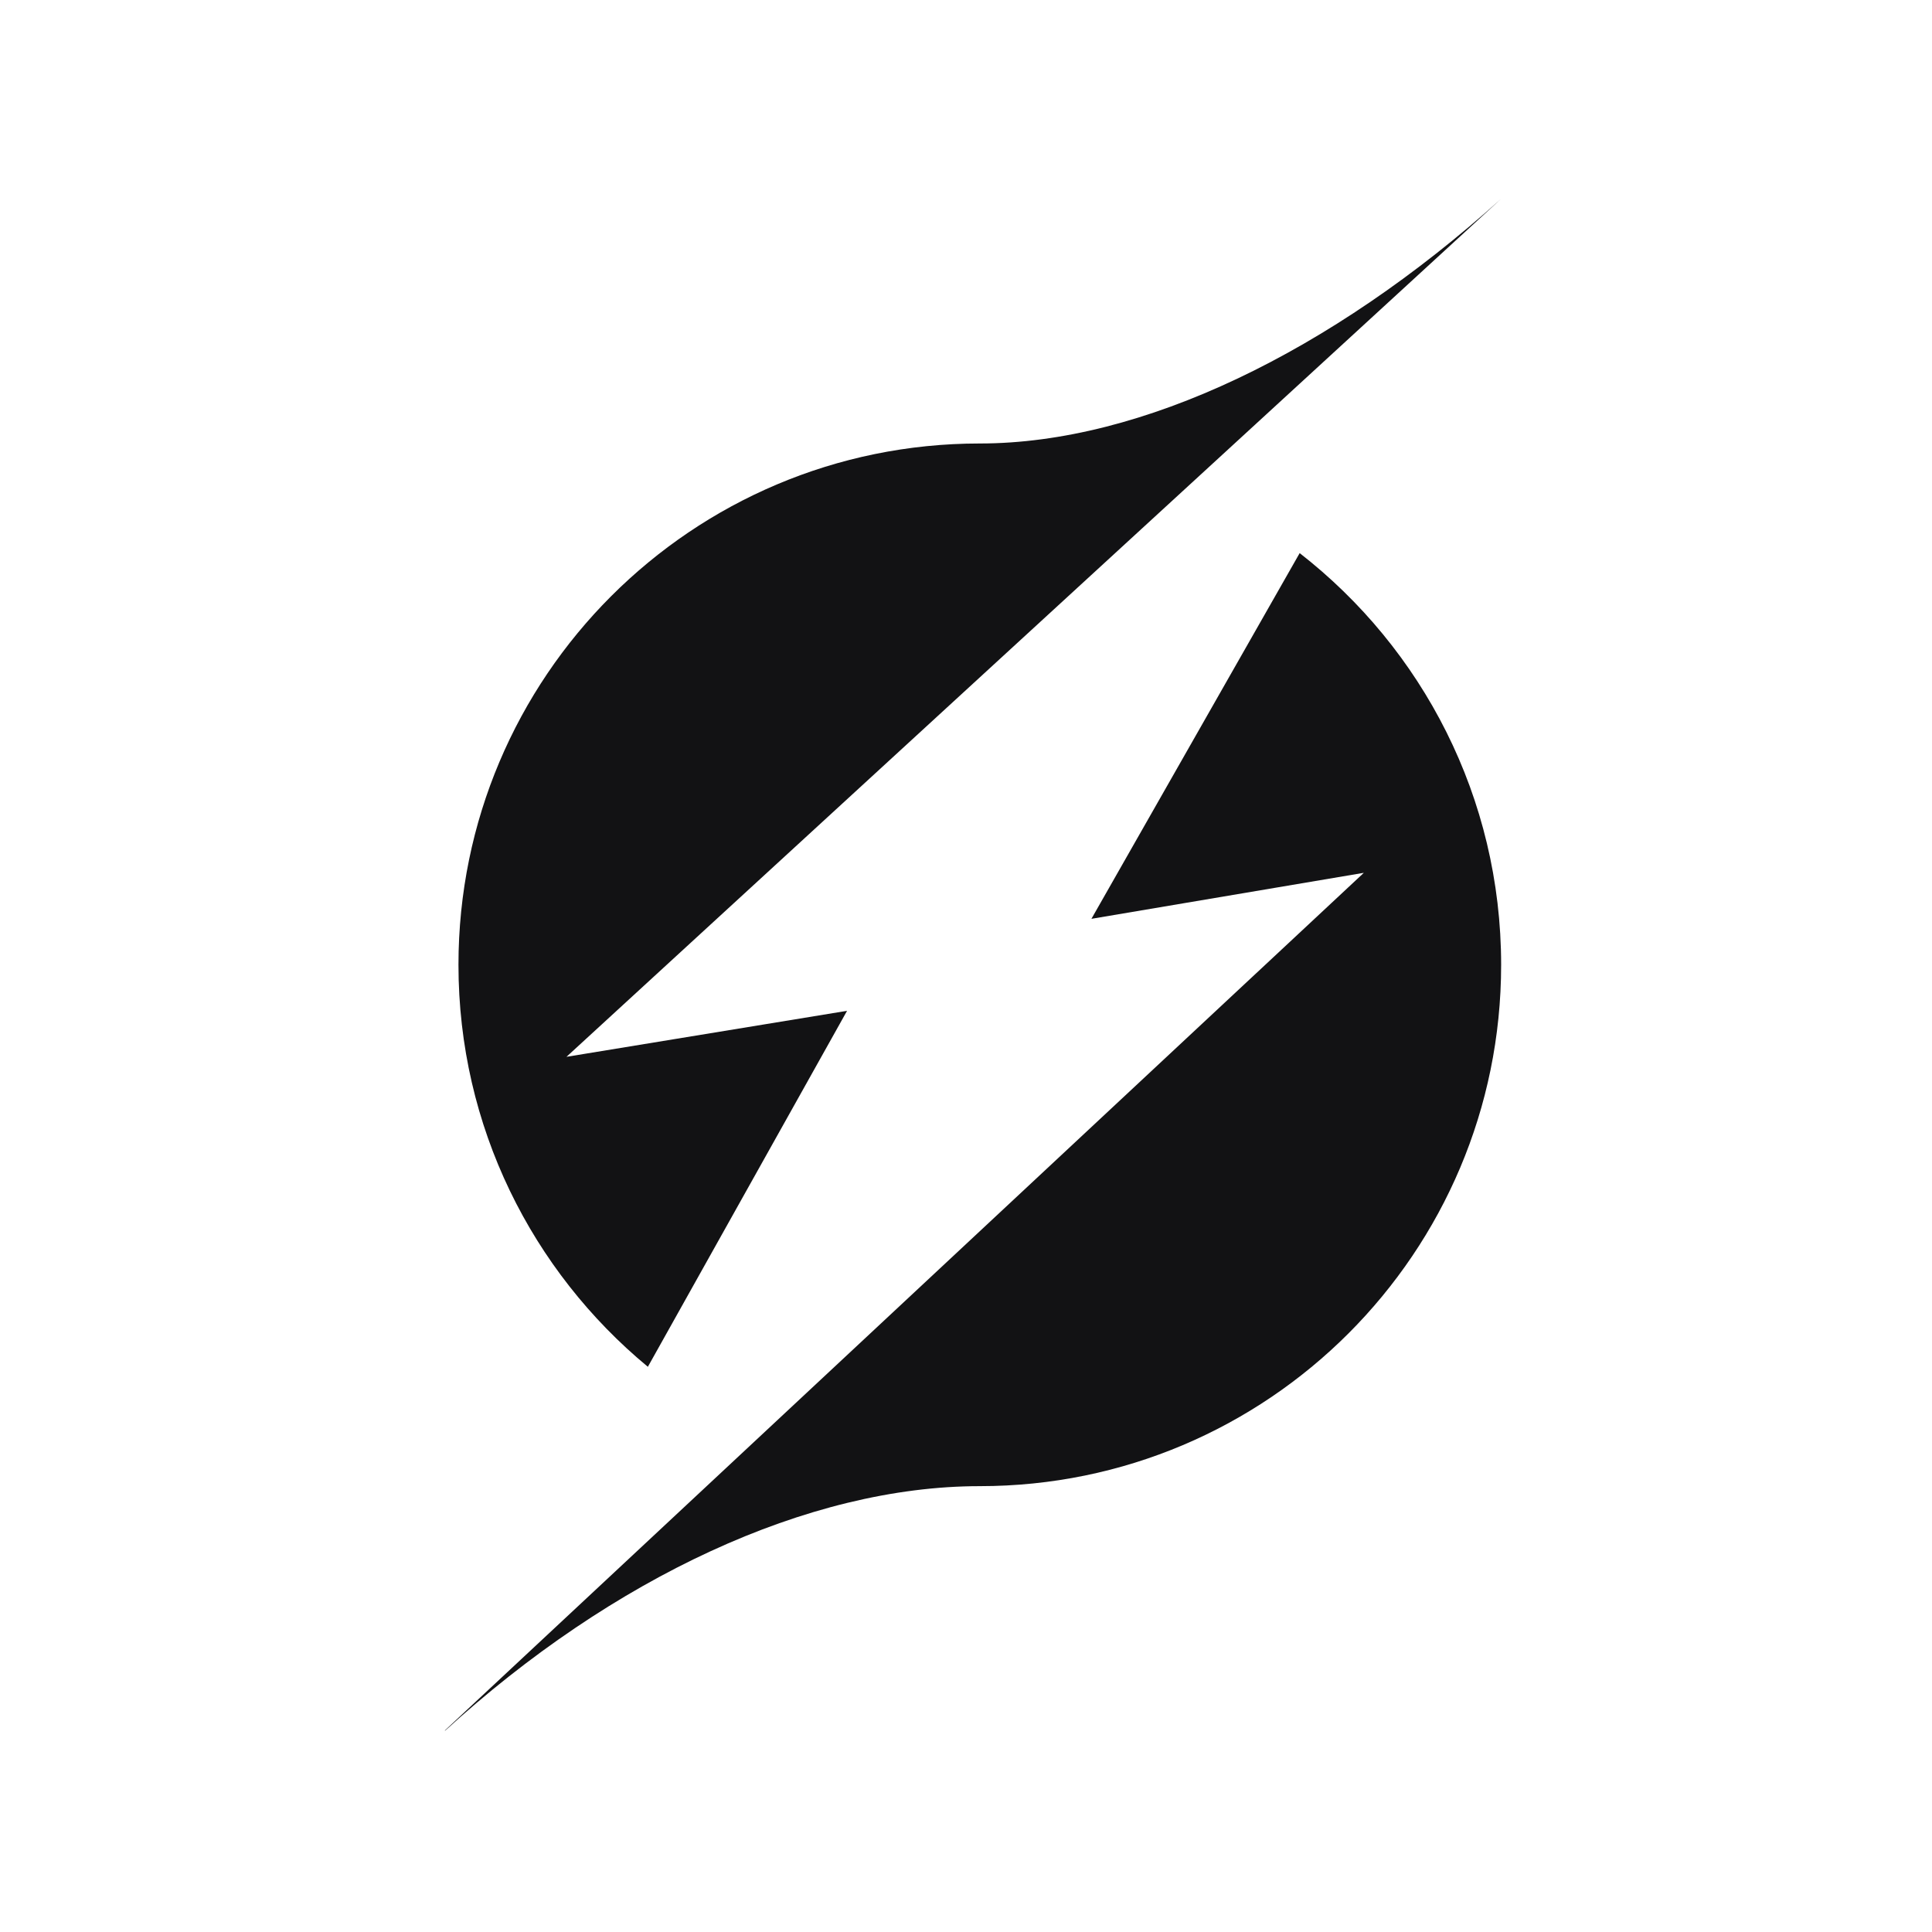
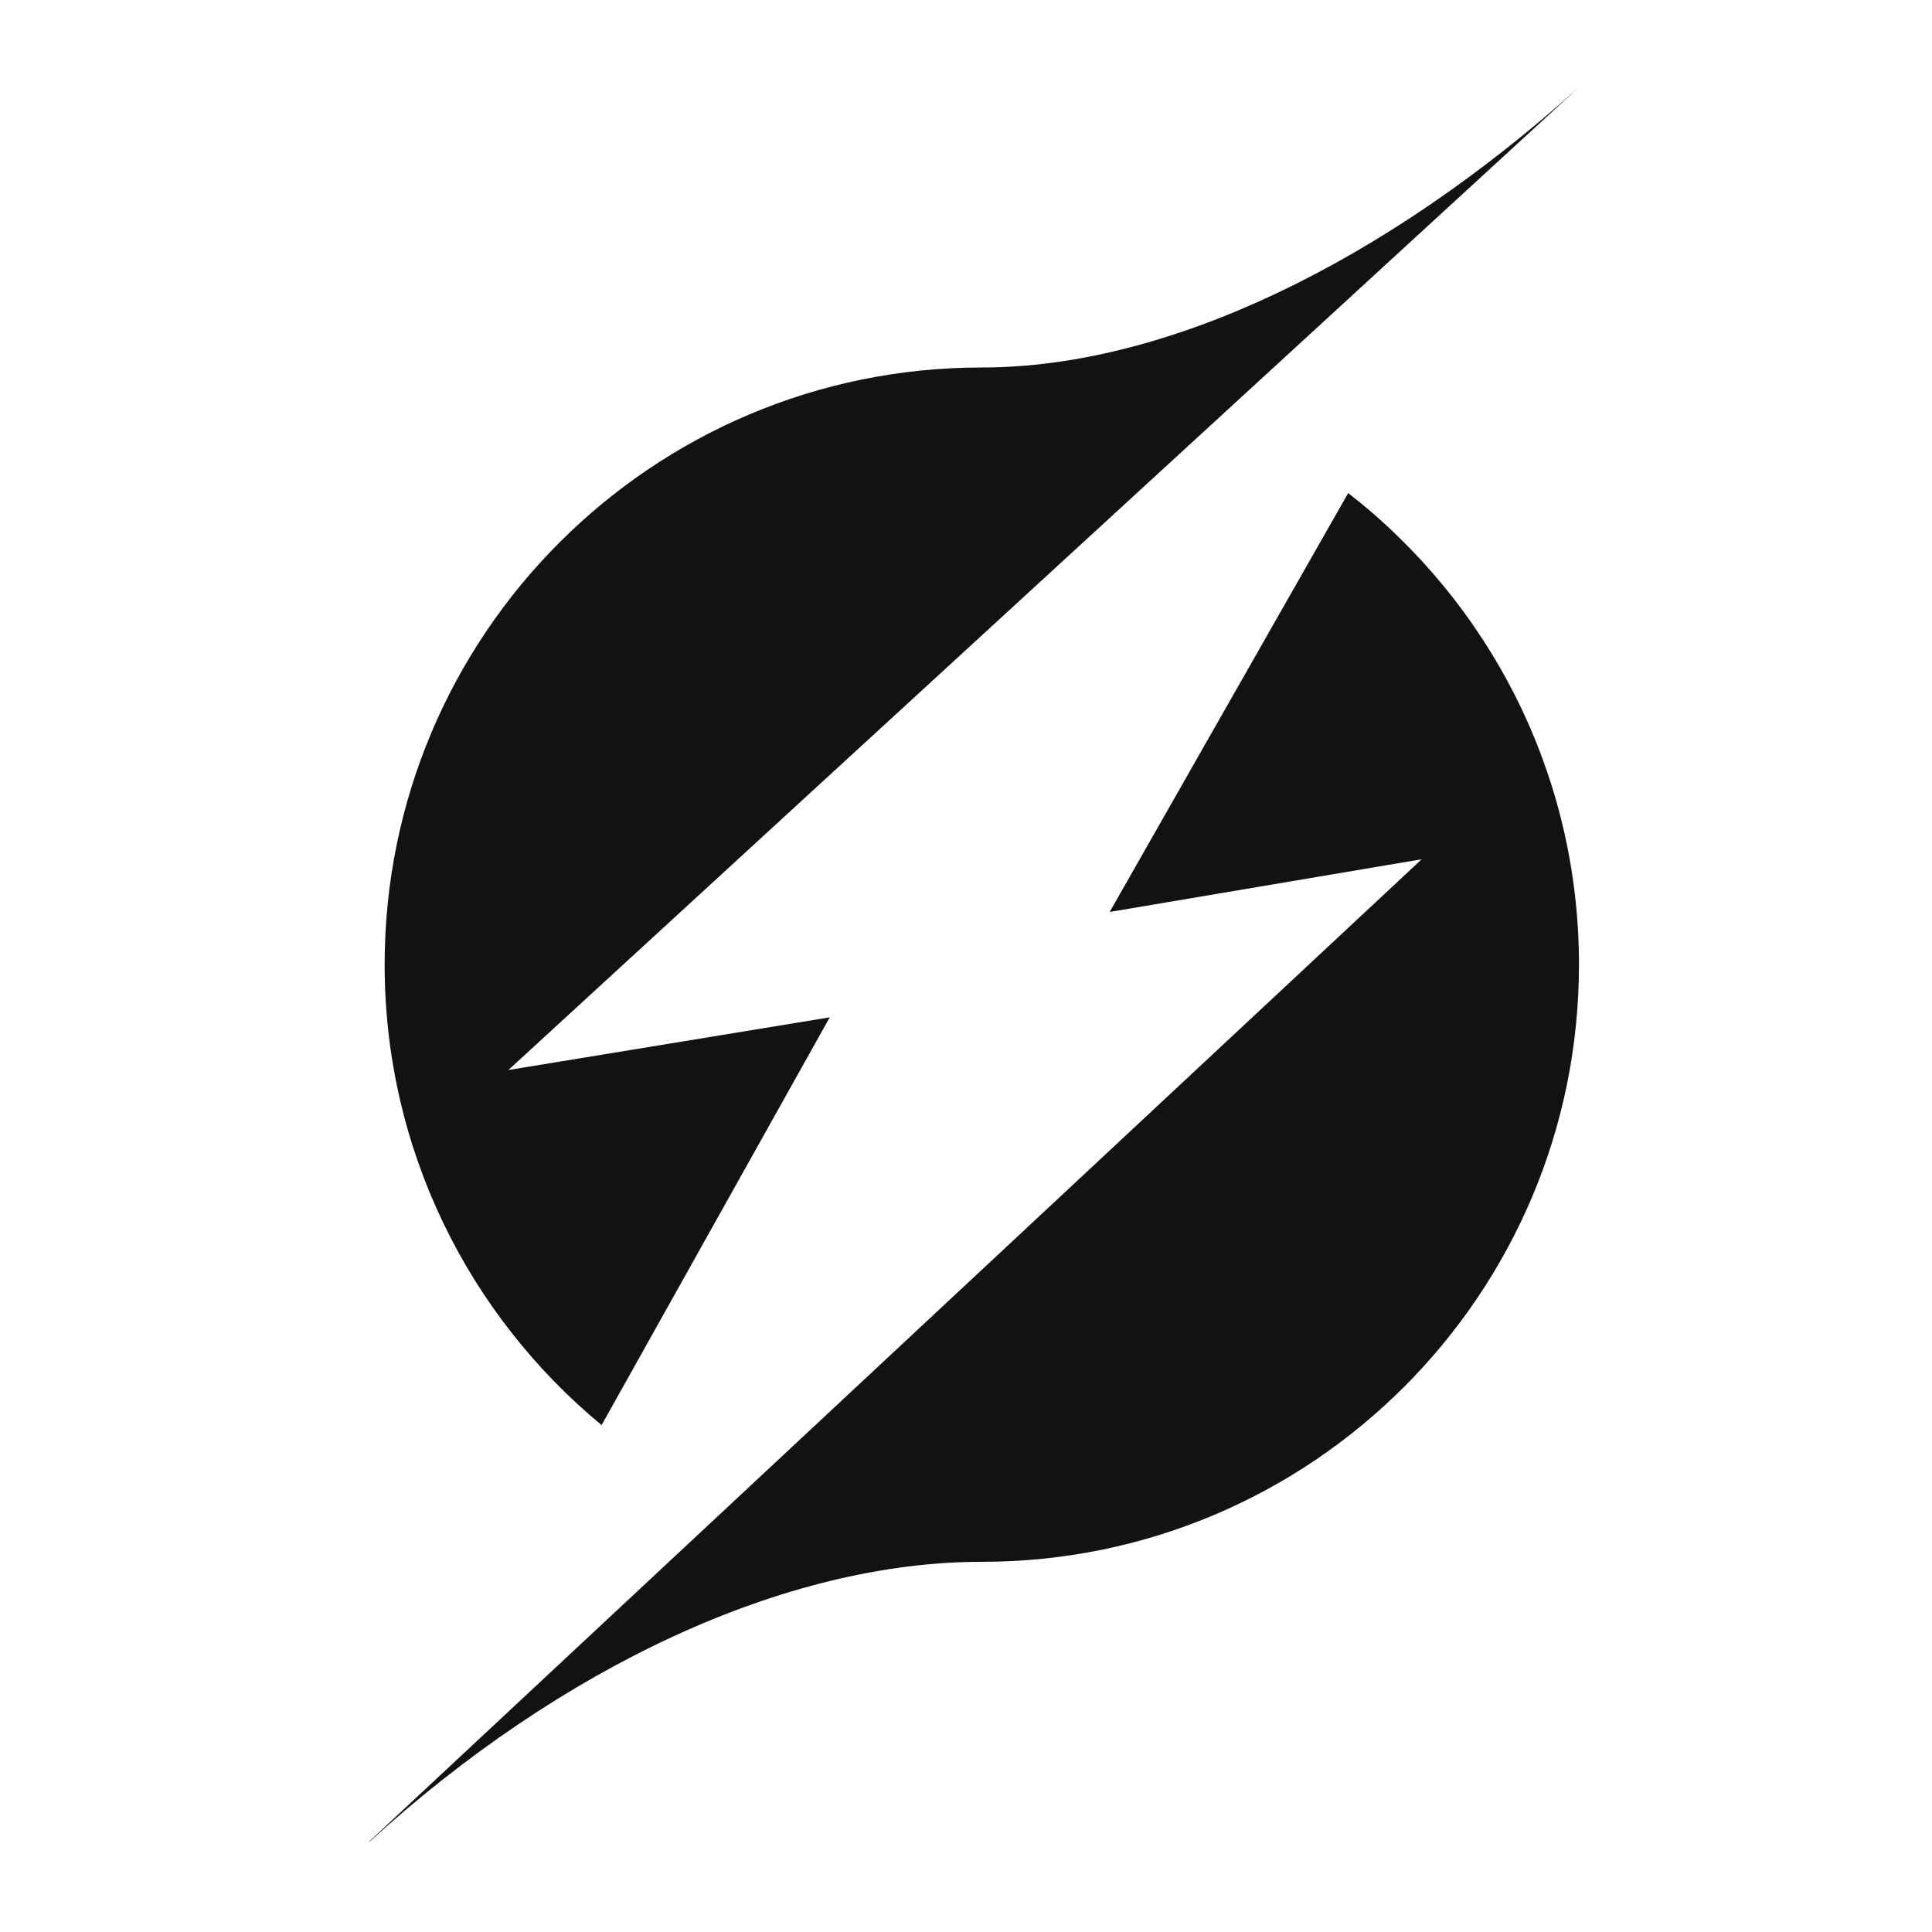
- <svg xmlns="http://www.w3.org/2000/svg" width="126" height="126" viewBox="0 0 126 126" fill="none">
-   <path d="M36.944 68.923L55.243 65.923L42.252 89.139C34.709 82.903 29.901 73.475 29.9 62.923C29.9 44.145 45.123 28.923 63.9 28.923C74.465 28.923 86.776 22.968 97.86 13L36.944 68.923Z" fill="#121214" />
-   <path d="M84.761 36.073C92.756 42.294 97.9 52.008 97.9 62.923C97.9 81.7 82.678 96.923 63.9 96.923C52.708 96.923 39.95 102.896 29 112.896C29 112.896 29.018 112.869 29.056 112.817L88.944 56.923L71.18 59.923L84.761 36.073Z" fill="#121214" />
+ <svg xmlns="http://www.w3.org/2000/svg" width="110" height="110" viewBox="0 0 110 110" fill="none">
+   <path d="M28.944 60.923L47.243 57.923L34.252 81.139C26.709 74.903 21.901 65.475 21.9 54.923C21.9 36.145 37.123 20.923 55.9 20.923C66.465 20.923 78.776 14.968 89.86 5L28.944 60.923Z" fill="#121214" />
+   <path d="M76.761 28.073C84.756 34.294 89.9 44.008 89.9 54.923C89.9 73.7 74.678 88.923 55.9 88.923C44.708 88.923 31.95 94.897 21 104.896C21 104.896 21.018 104.869 21.056 104.817L80.944 48.923L63.18 51.923L76.761 28.073Z" fill="#121214" />
</svg>
